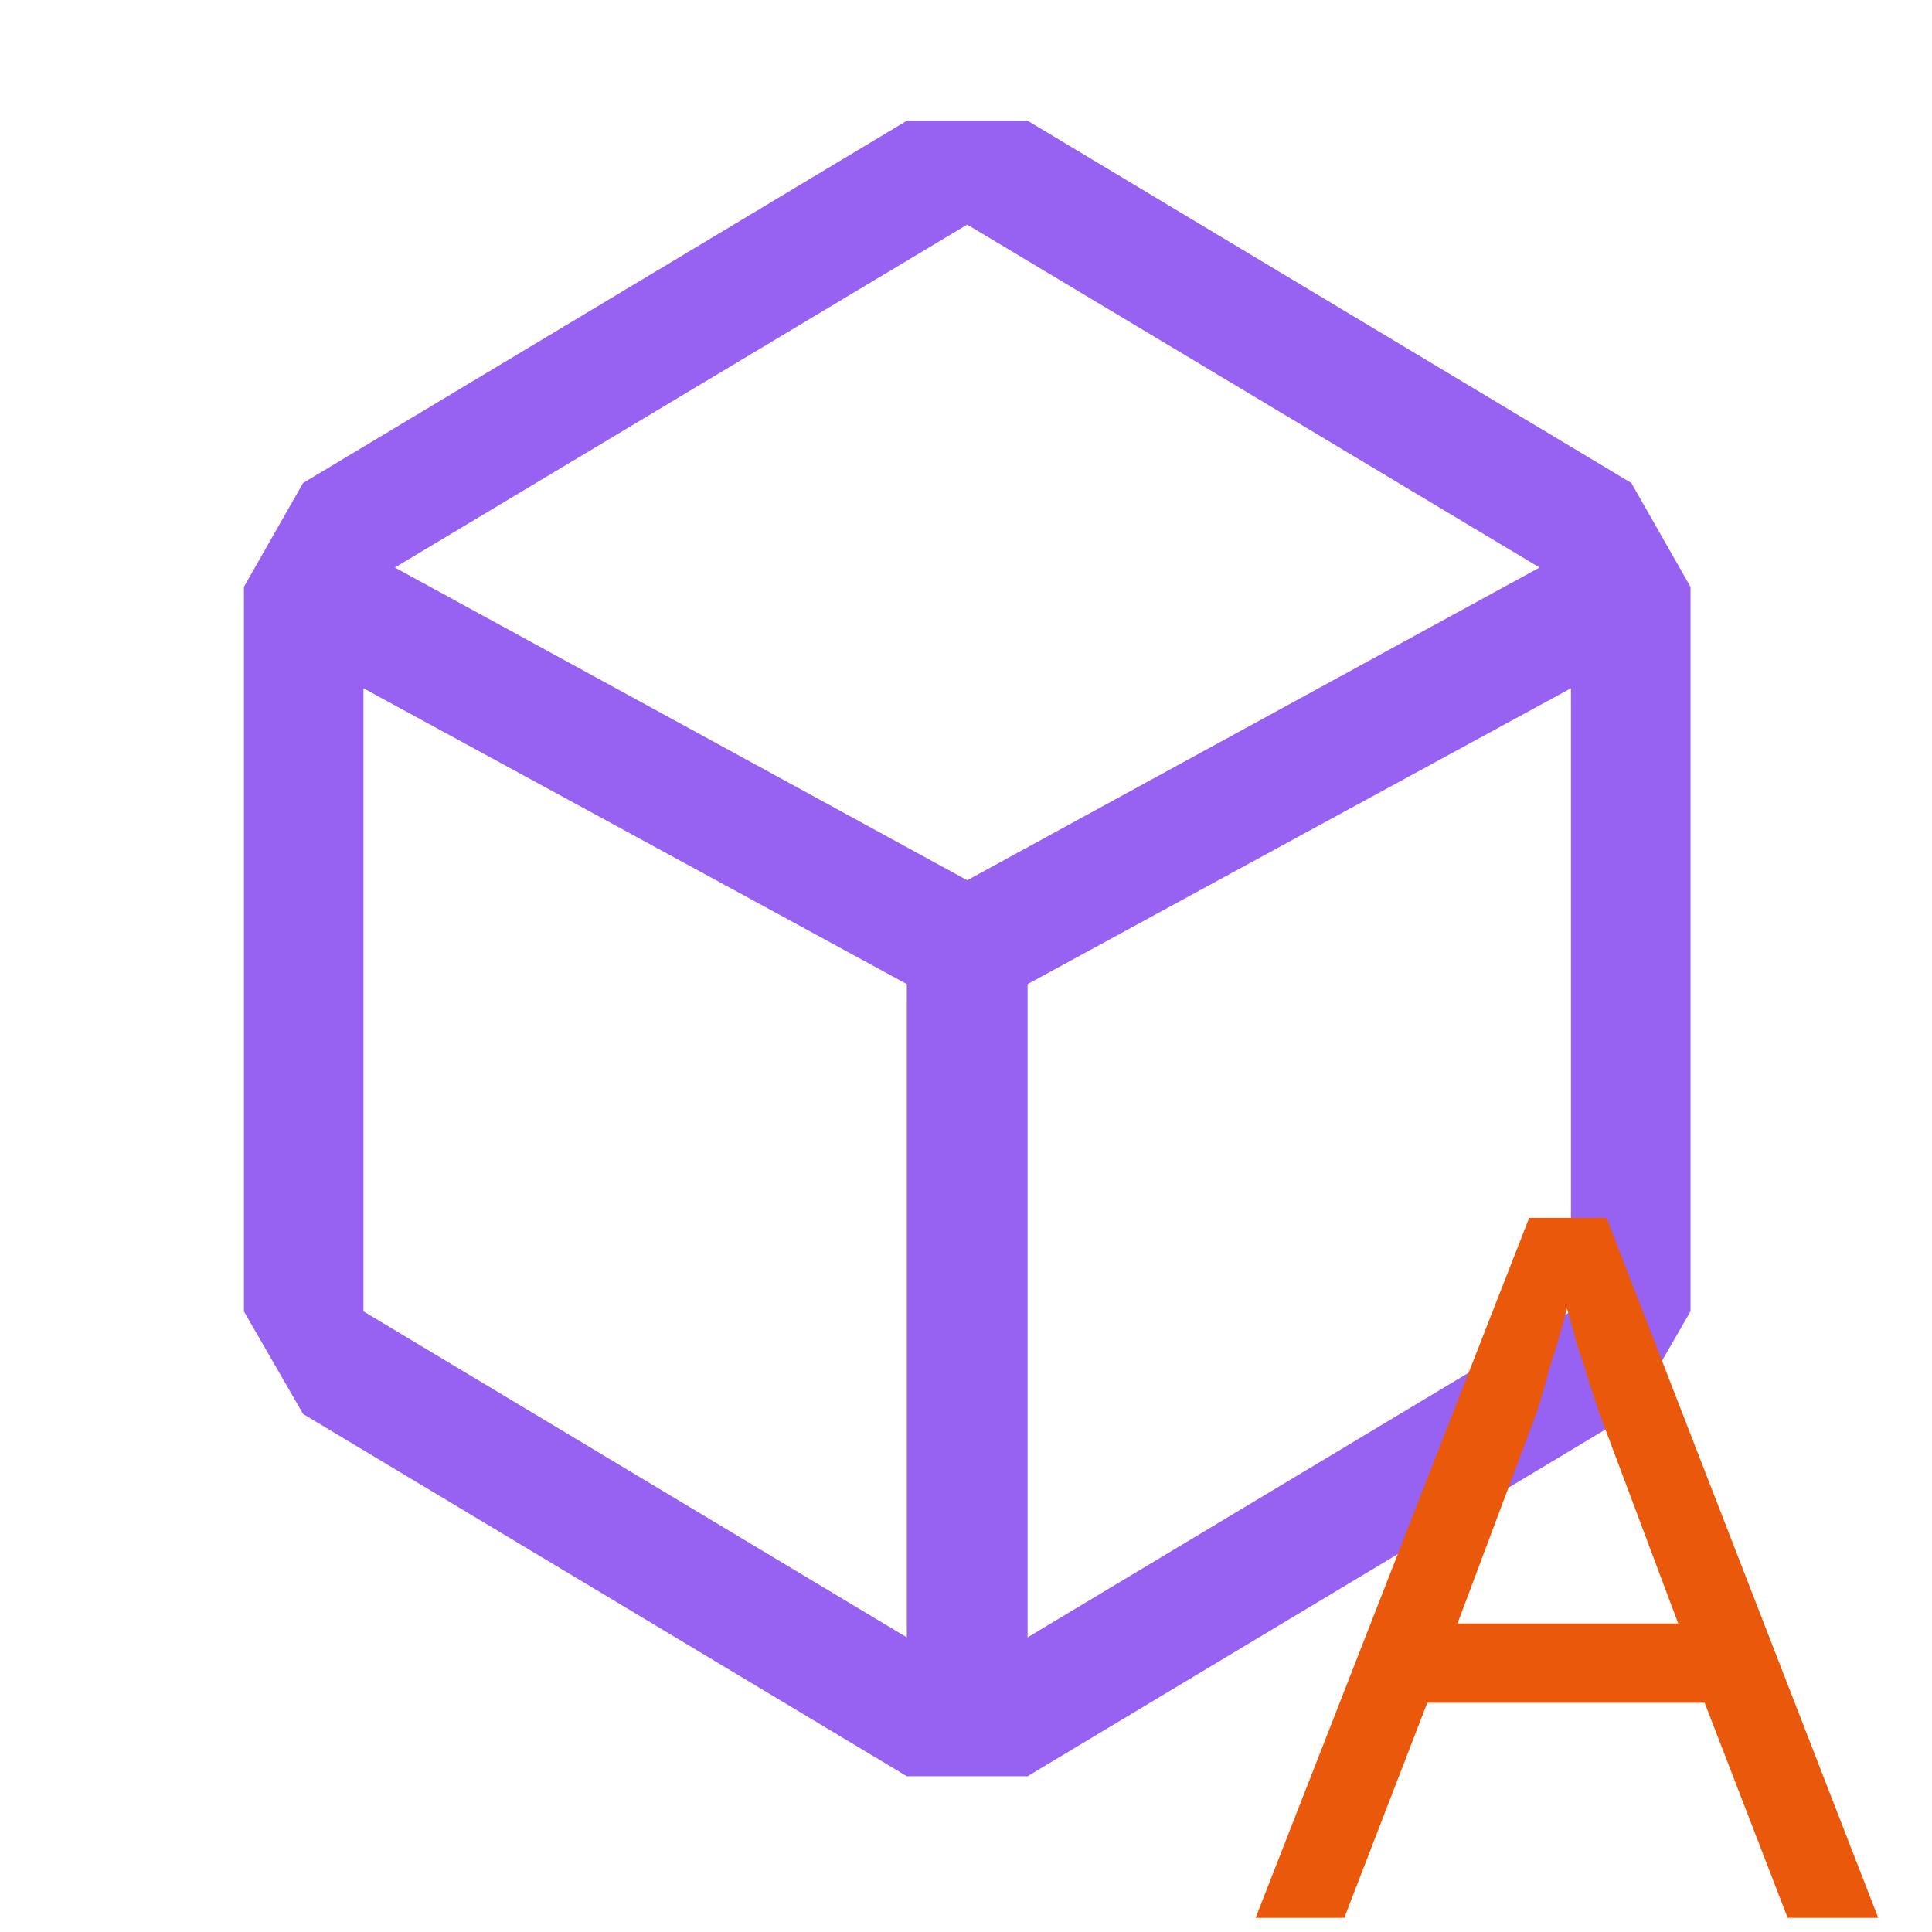
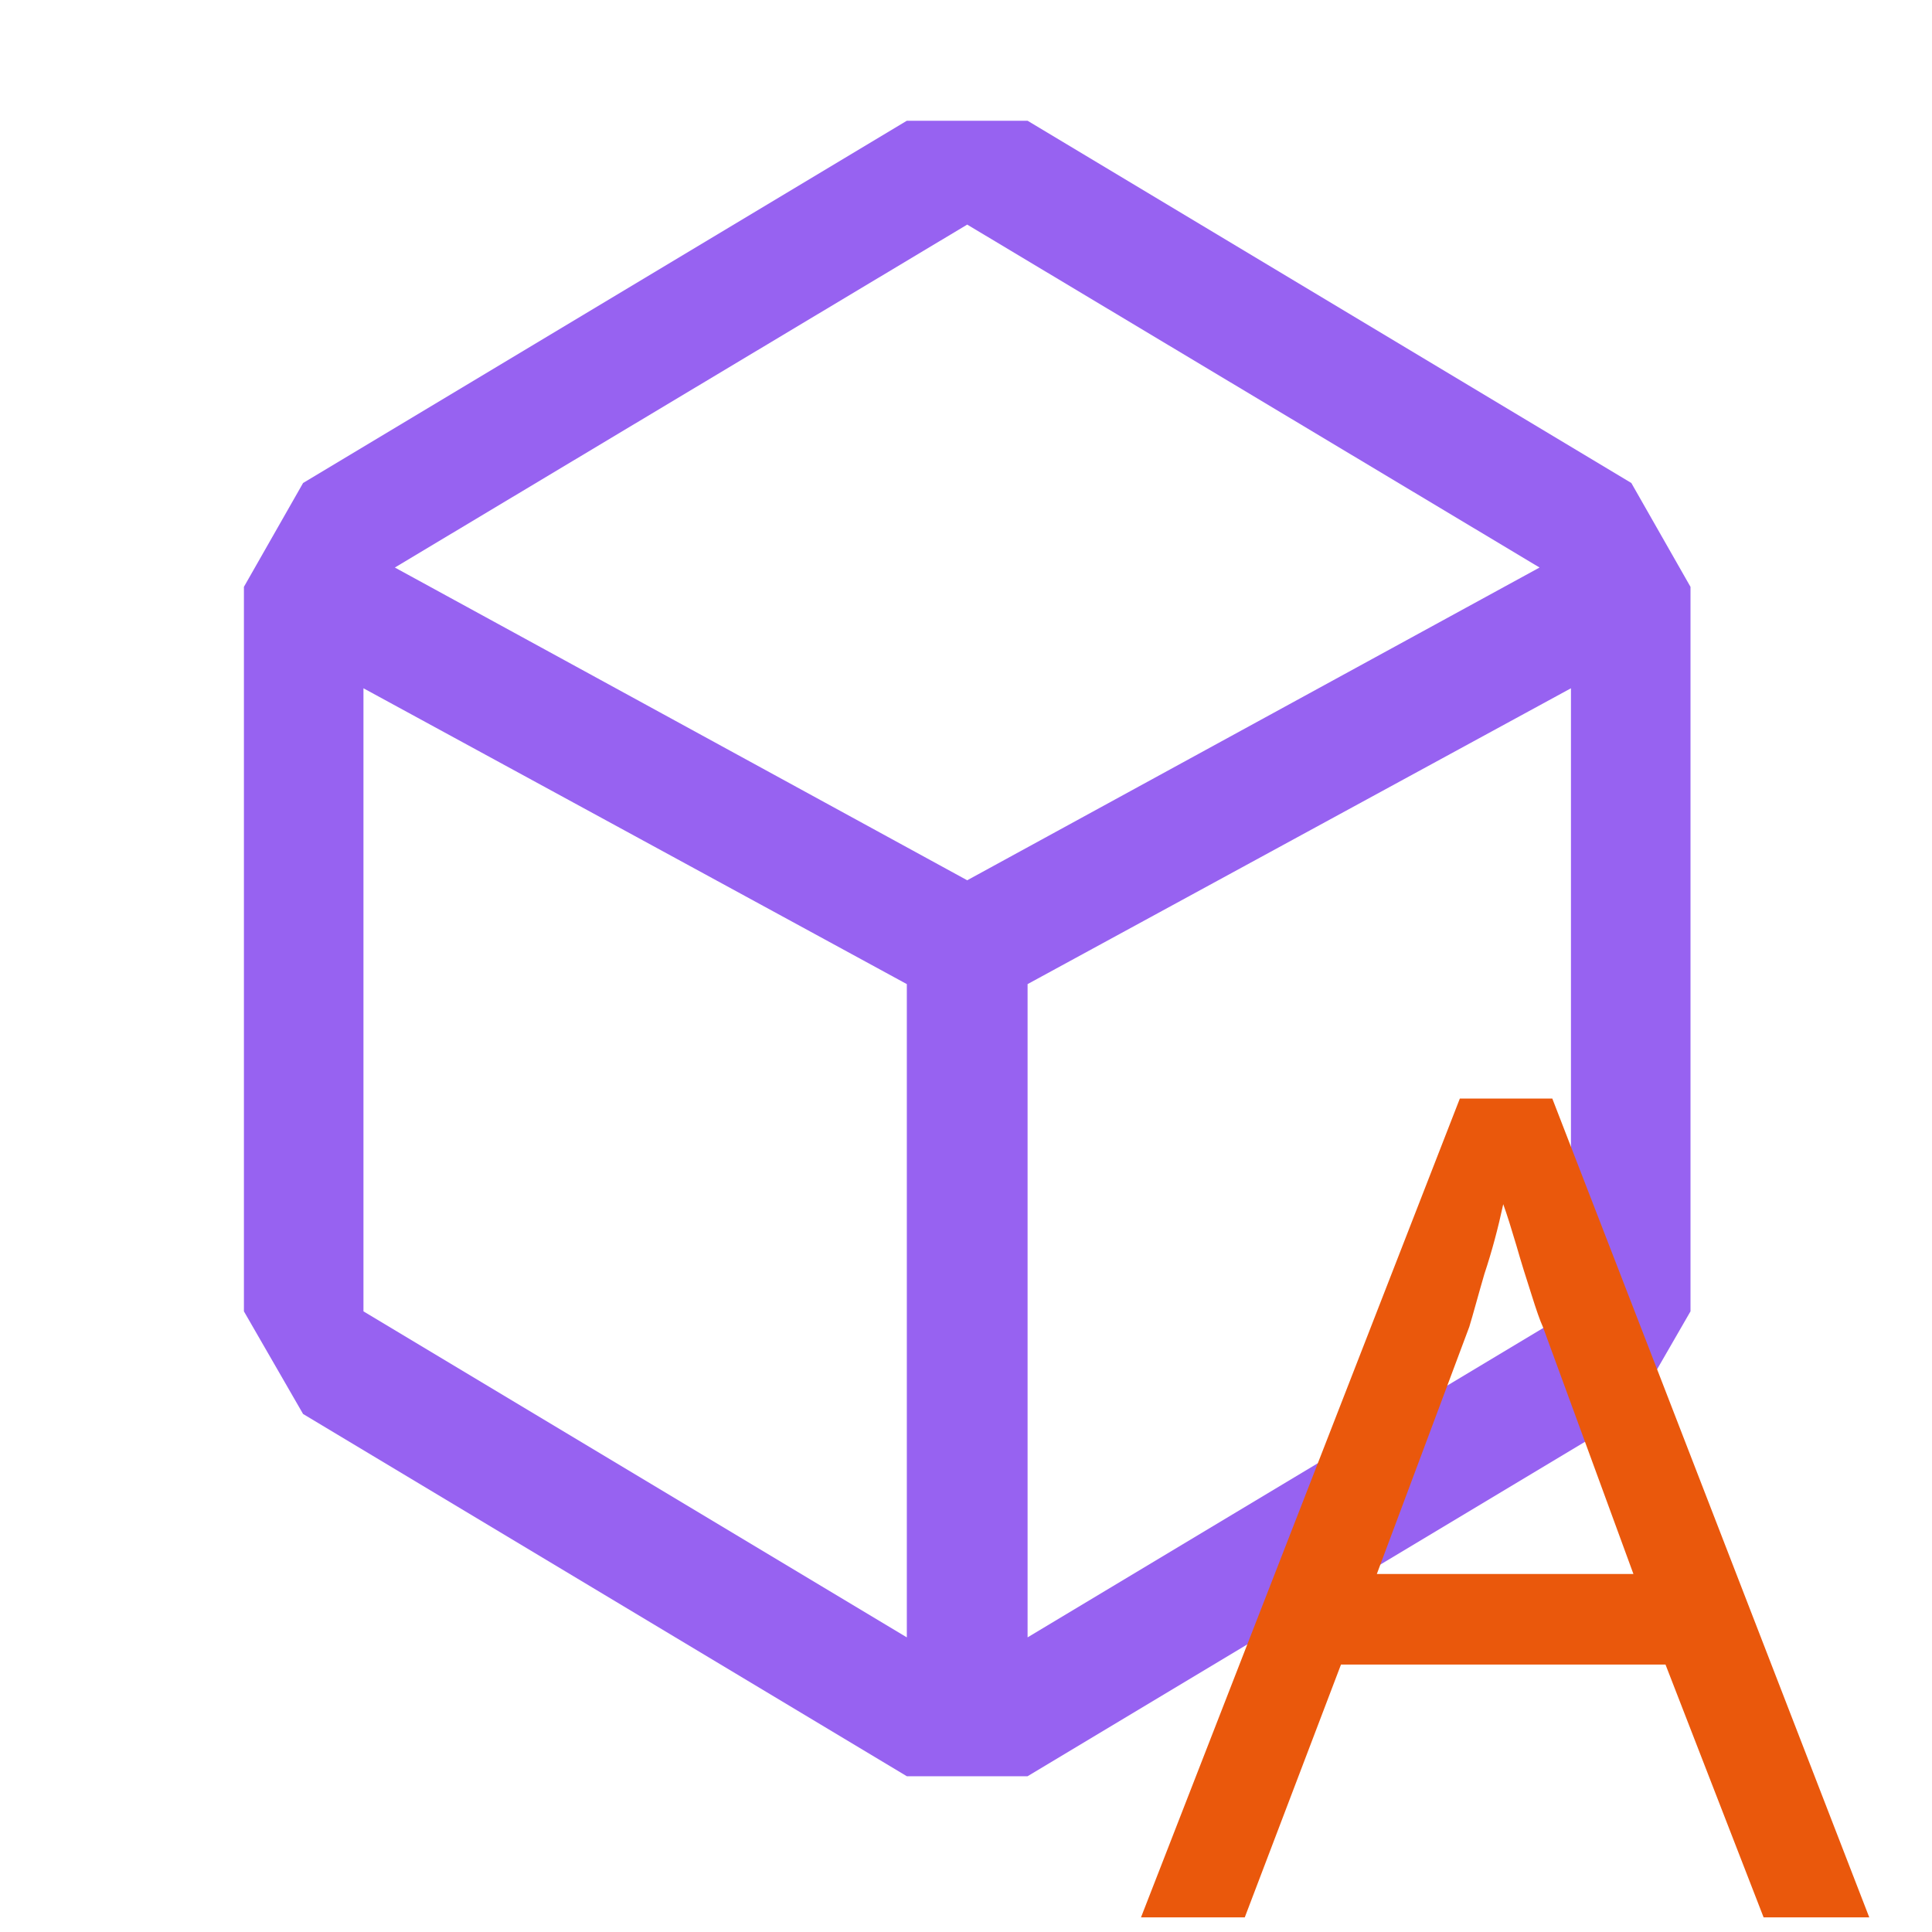
<svg xmlns="http://www.w3.org/2000/svg" width="128" height="128" viewBox="0 0 16 16" version="1.1" id="svg1">
  <defs id="defs1" />
  <path fill="#7c3aed" d="m13.51 4l-5-3h-1l-5 3l-.49.86v6l.49.85l5 3h1l5-3l.49-.85v-6zm-6 9.56l-4.5-2.7V5.7l4.5 2.45zM3.27 4.7l4.74-2.84l4.74 2.84l-4.74 2.59zm9.74 6.16l-4.5 2.7V8.15l4.5-2.45z" id="path1" style="fill:#9762f1;fill-opacity:1" />
-   <text xml:space="preserve" style="font-size:8.086px;fill:#ea580c;fill-opacity:1;stroke-width:0.674" x="10.398" y="15.88" id="text1">
-     <tspan id="tspan1" style="font-style:normal;font-variant:normal;font-weight:normal;font-stretch:normal;font-family:'Arial Rounded MT Bold';-inkscape-font-specification:'Arial Rounded MT Bold, ';fill:#ea580c;fill-opacity:1;stroke-width:0.674" x="10.398" y="15.88">A</tspan>
+   <text xml:space="preserve" style="font-size:9.448px;fill:#ea580c;fill-opacity:1;stroke-width:0.787" x="9.449" y="15.878" id="text1">
+     <tspan id="tspan1" style="font-style:normal;font-variant:normal;font-weight:normal;font-stretch:normal;font-family:'Arial Rounded MT Bold';-inkscape-font-specification:'Arial Rounded MT Bold, ';fill:#ea580c;fill-opacity:1;stroke-width:0.787" x="9.449" y="15.878">A</tspan>
  </text>
</svg>
